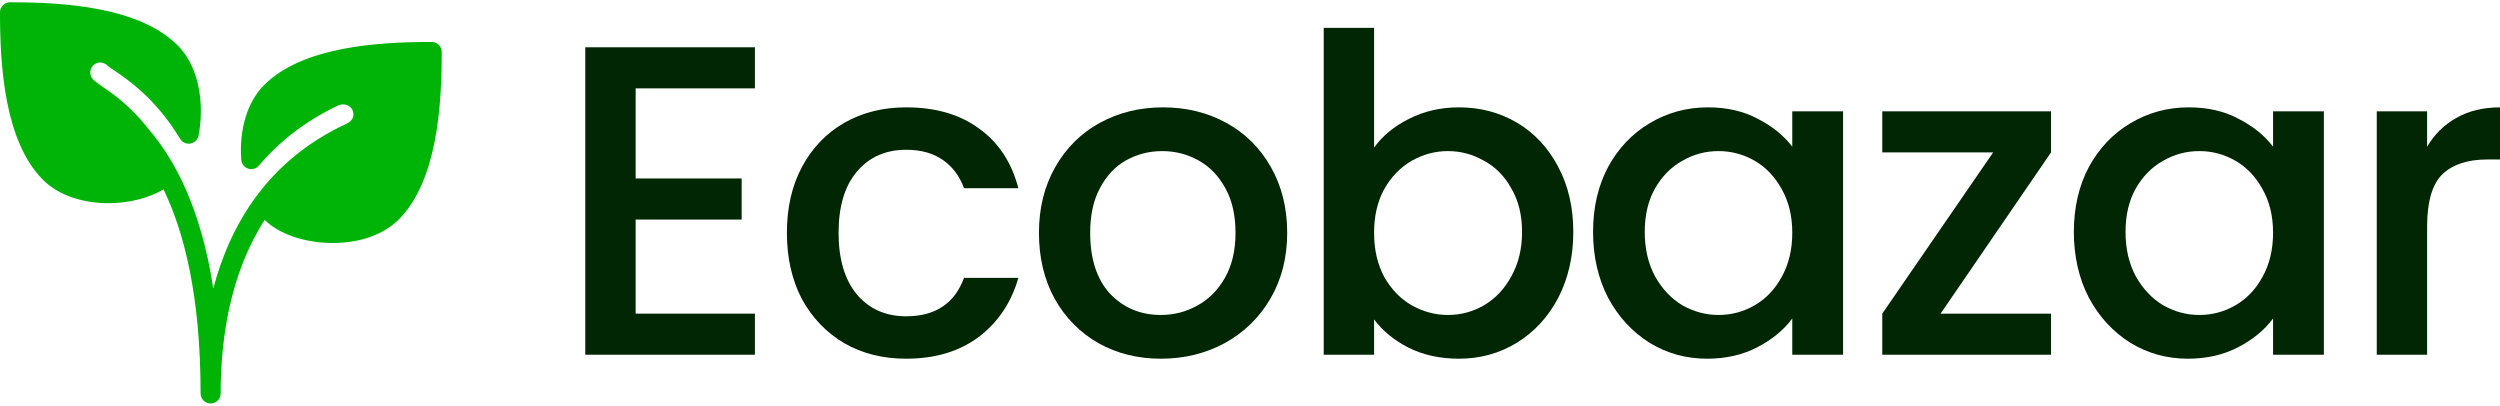
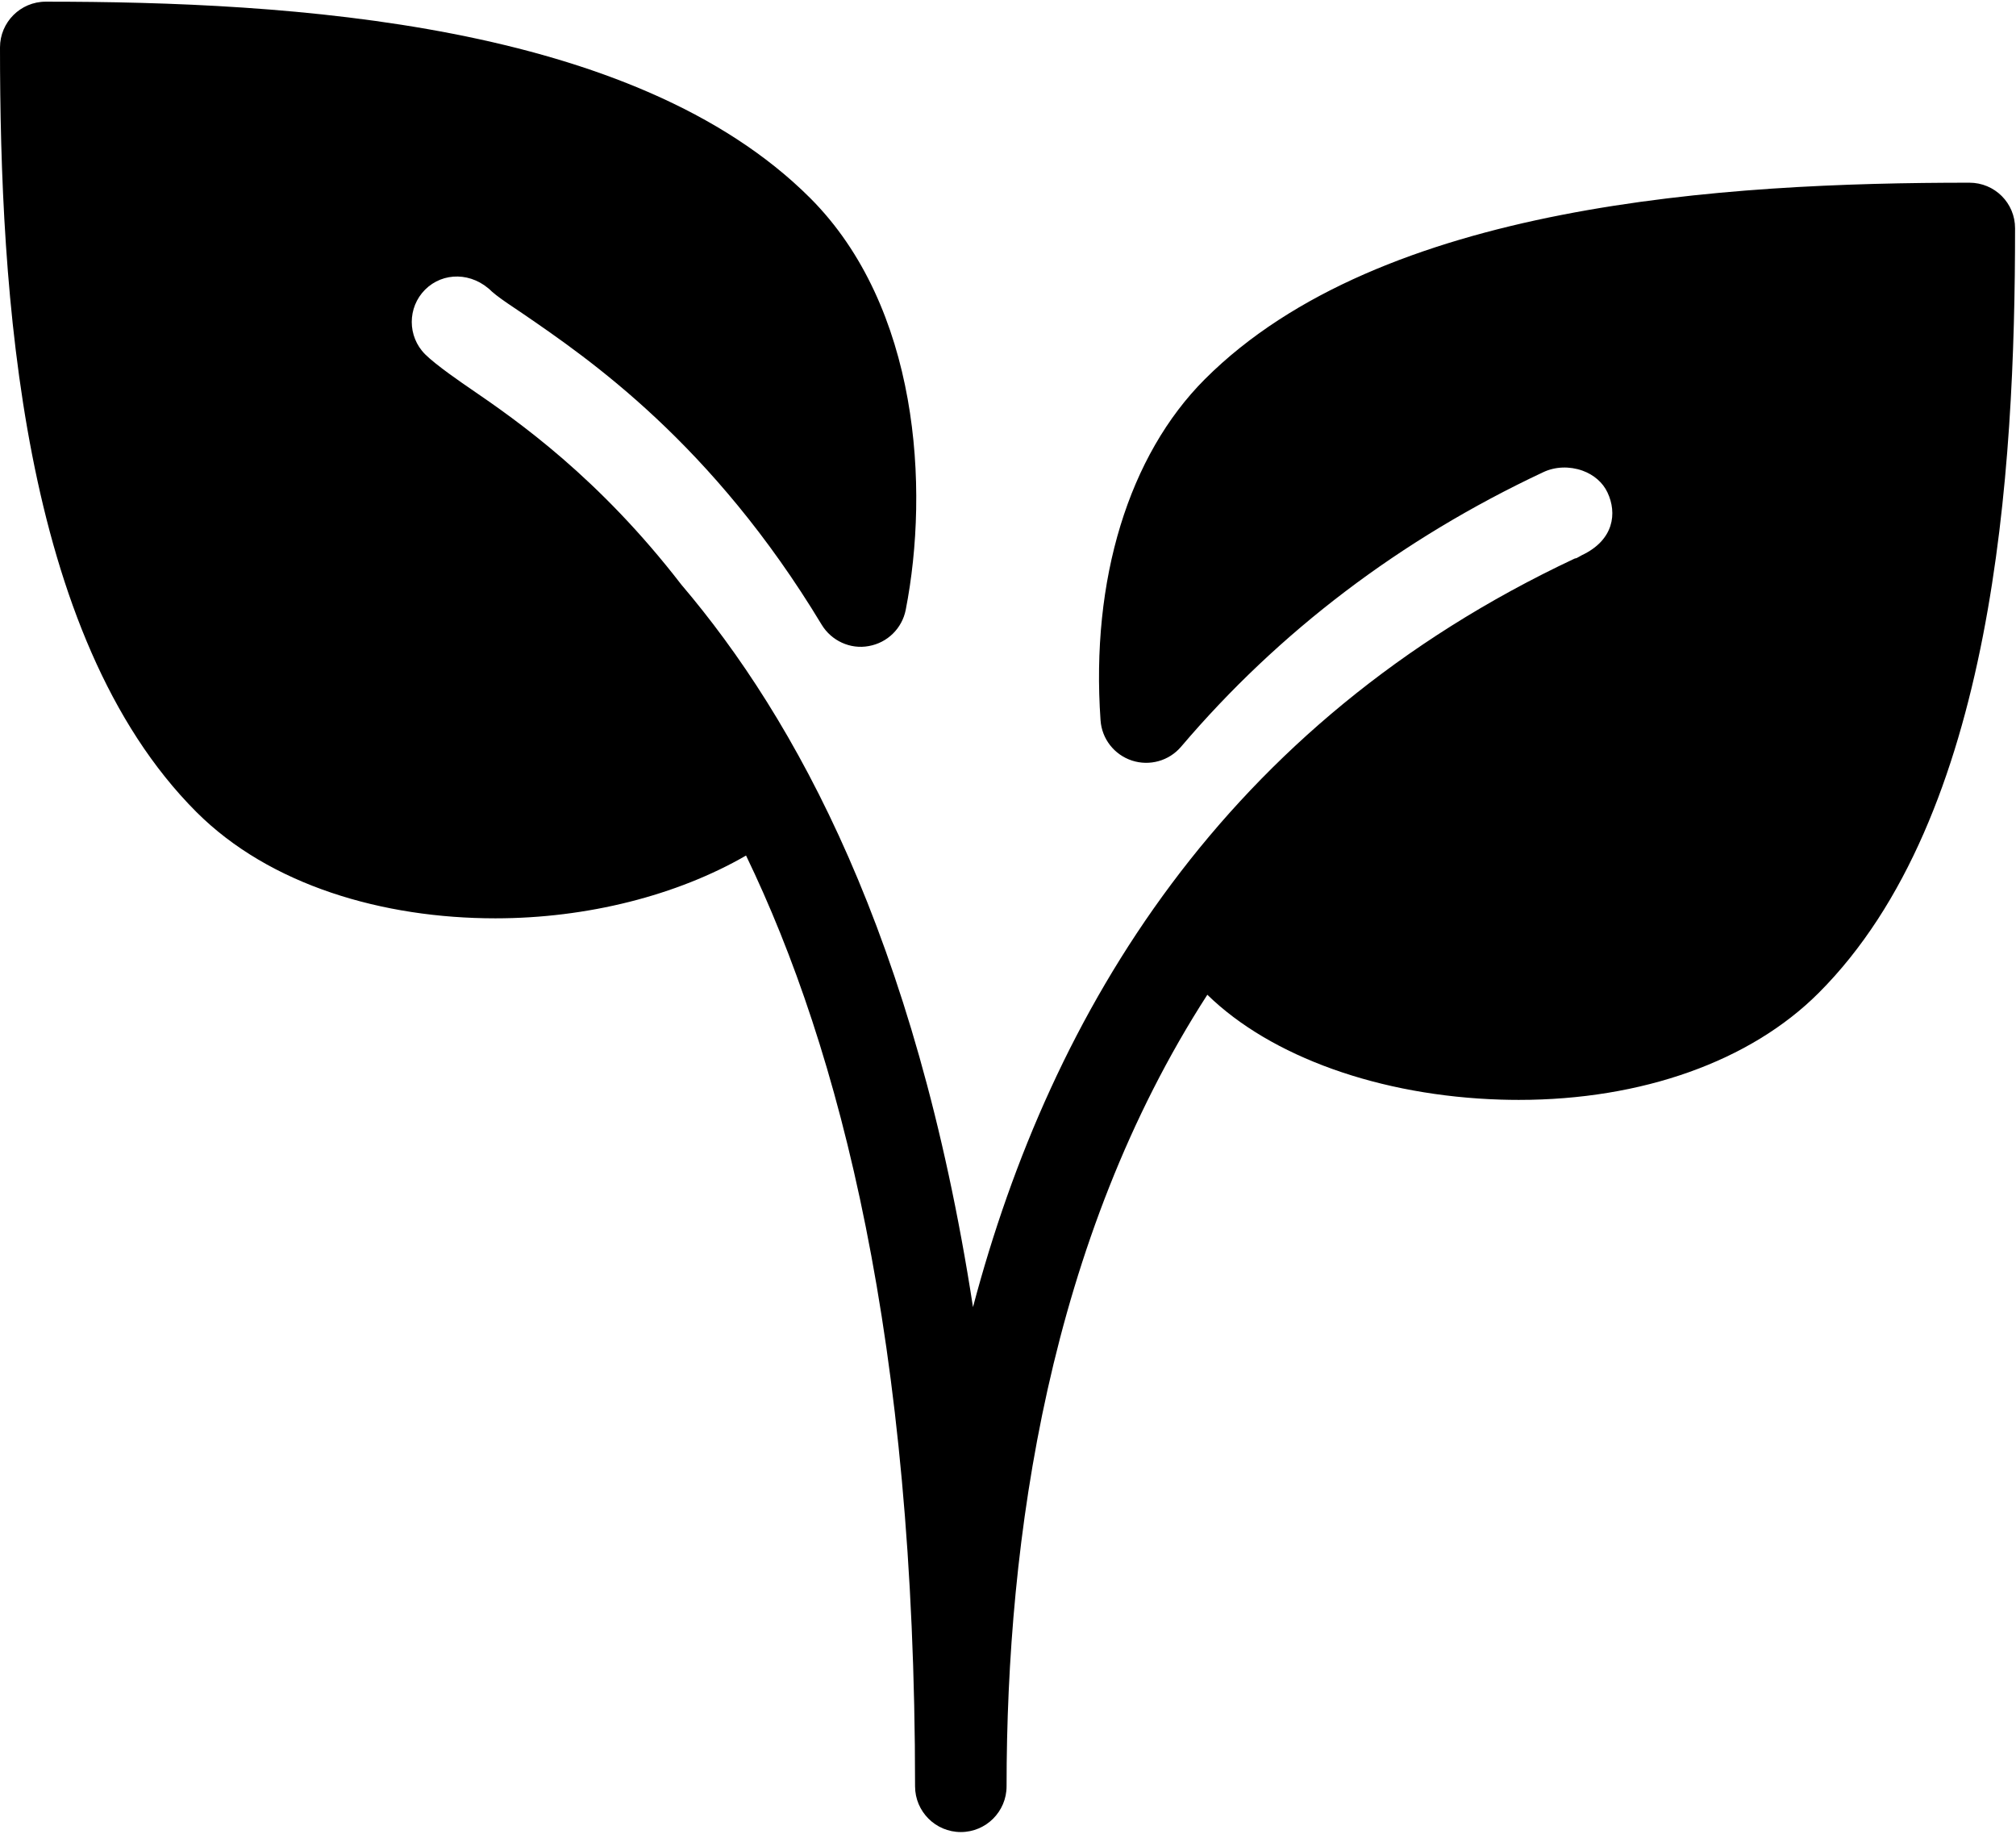
- <svg xmlns="http://www.w3.org/2000/svg" width="512" height="83" viewBox="0 0 512 83" fill="none">
-   <path d="M88.415 8.595C77.467 8.595 62 9.511 54.096 17.411C50.674 20.833 48.965 26.412 49.409 32.726C49.466 33.56 50.021 34.27 50.818 34.533C51.611 34.792 52.481 34.55 53.024 33.913C57.419 28.741 62.883 24.596 69.276 21.593C69.818 21.334 70.459 21.313 71.042 21.519C71.556 21.704 71.958 22.053 72.168 22.501C72.603 23.421 72.463 24.633 71.017 25.315C70.935 25.356 70.861 25.409 70.779 25.446C70.751 25.459 70.718 25.455 70.693 25.467C54.942 32.87 47.199 45.786 43.682 59.067C41.118 42.438 35.704 32.648 30.589 26.638C26.888 21.84 23.248 19.296 21.145 17.859C20.754 17.592 19.575 16.787 19.087 16.298C18.285 15.496 18.285 14.194 19.087 13.393C19.888 12.596 21.194 12.596 22.085 13.483C22.303 13.677 22.652 13.923 23.096 14.219L23.462 14.465C26.436 16.503 31.974 20.286 36.887 28.433C37.327 29.16 38.177 29.55 39.003 29.394C39.841 29.246 40.498 28.601 40.663 27.767C41.735 22.291 41.254 14.165 36.37 9.281C28.466 1.385 12.998 0.469 2.054 0.469C0.92 0.469 0 1.389 0 2.523C0 13.471 0.916 28.938 8.816 36.842C12.111 40.137 17.193 41.616 22.241 41.616C26.362 41.616 30.4 40.585 33.494 38.798C37.713 47.54 41.081 60.599 41.081 80.577C41.081 81.711 42.002 82.632 43.136 82.632C44.269 82.632 45.19 81.711 45.19 80.577C45.19 69.432 47.1 56.056 54.203 45.046C57.05 47.827 61.951 49.59 67.382 49.754C67.653 49.762 67.92 49.766 68.187 49.766C73.704 49.766 78.58 48.037 81.649 44.964C89.553 37.06 90.465 21.593 90.465 10.644C90.47 9.511 89.553 8.595 88.415 8.595Z" fill="#00B307" />
-   <path d="M130.18 18.097V36.552H151.891V44.965H130.18V64.234H154.605V72.647H119.867V9.684H154.605V18.097H130.18Z" fill="#002603" />
-   <path d="M161.156 47.679C161.156 42.553 162.182 38.06 164.232 34.2C166.343 30.279 169.238 27.264 172.917 25.153C176.596 23.042 180.817 21.987 185.582 21.987C191.613 21.987 196.589 23.434 200.509 26.329C204.489 29.164 207.173 33.235 208.56 38.542H197.433C196.528 36.069 195.081 34.139 193.091 32.752C191.1 31.365 188.597 30.672 185.582 30.672C181.36 30.672 177.983 32.179 175.45 35.195C172.977 38.15 171.741 42.311 171.741 47.679C171.741 53.047 172.977 57.238 175.45 60.254C177.983 63.269 181.36 64.777 185.582 64.777C191.553 64.777 195.503 62.154 197.433 56.907H208.56C207.113 61.973 204.399 66.013 200.418 69.029C196.438 71.984 191.492 73.462 185.582 73.462C180.817 73.462 176.596 72.406 172.917 70.295C169.238 68.124 166.343 65.109 164.232 61.249C162.182 57.329 161.156 52.805 161.156 47.679Z" fill="#002603" />
-   <path d="M237.745 73.462C233.041 73.462 228.789 72.406 224.989 70.295C221.19 68.124 218.205 65.109 216.033 61.249C213.862 57.329 212.777 52.805 212.777 47.679C212.777 42.613 213.892 38.12 216.124 34.2C218.355 30.279 221.401 27.264 225.261 25.153C229.121 23.042 233.433 21.987 238.197 21.987C242.962 21.987 247.274 23.042 251.134 25.153C254.994 27.264 258.039 30.279 260.271 34.2C262.502 38.12 263.618 42.613 263.618 47.679C263.618 52.745 262.472 57.238 260.18 61.158C257.889 65.079 254.753 68.124 250.772 70.295C246.852 72.406 242.51 73.462 237.745 73.462ZM237.745 64.506C240.399 64.506 242.871 63.872 245.163 62.606C247.515 61.339 249.415 59.44 250.863 56.907C252.31 54.373 253.034 51.298 253.034 47.679C253.034 44.06 252.34 41.015 250.953 38.542C249.566 36.009 247.726 34.109 245.435 32.843C243.143 31.576 240.67 30.943 238.016 30.943C235.363 30.943 232.89 31.576 230.598 32.843C228.367 34.109 226.588 36.009 225.261 38.542C223.934 41.015 223.271 44.06 223.271 47.679C223.271 53.047 224.628 57.208 227.342 60.163C230.116 63.058 233.584 64.506 237.745 64.506Z" fill="#002603" />
-   <path d="M281.412 30.219C283.161 27.807 285.544 25.847 288.559 24.339C291.635 22.771 295.042 21.987 298.782 21.987C303.184 21.987 307.165 23.042 310.723 25.153C314.281 27.264 317.086 30.279 319.136 34.2C321.187 38.06 322.212 42.492 322.212 47.498C322.212 52.504 321.187 56.997 319.136 60.977C317.086 64.898 314.251 67.973 310.633 70.205C307.074 72.376 303.124 73.462 298.782 73.462C294.922 73.462 291.484 72.708 288.469 71.2C285.513 69.692 283.161 67.762 281.412 65.41V72.647H271.099V5.703H281.412V30.219ZM311.718 47.498C311.718 44.06 310.994 41.105 309.547 38.633C308.16 36.099 306.29 34.2 303.938 32.933C301.646 31.606 299.174 30.943 296.52 30.943C293.927 30.943 291.454 31.606 289.102 32.933C286.81 34.26 284.94 36.19 283.493 38.723C282.106 41.256 281.412 44.241 281.412 47.679C281.412 51.117 282.106 54.132 283.493 56.726C284.94 59.259 286.81 61.188 289.102 62.515C291.454 63.842 293.927 64.506 296.52 64.506C299.174 64.506 301.646 63.842 303.938 62.515C306.29 61.128 308.16 59.138 309.547 56.545C310.994 53.951 311.718 50.936 311.718 47.498Z" fill="#002603" />
-   <path d="M326.259 47.498C326.259 42.492 327.284 38.06 329.335 34.2C331.446 30.34 334.28 27.355 337.839 25.244C341.457 23.073 345.438 21.987 349.78 21.987C353.7 21.987 357.108 22.771 360.003 24.339C362.958 25.847 365.31 27.747 367.059 30.038V22.801H377.462V72.647H367.059V65.229C365.31 67.581 362.928 69.541 359.912 71.11C356.897 72.678 353.459 73.462 349.599 73.462C345.317 73.462 341.397 72.376 337.839 70.205C334.28 67.973 331.446 64.898 329.335 60.977C327.284 56.997 326.259 52.504 326.259 47.498ZM367.059 47.679C367.059 44.241 366.335 41.256 364.888 38.723C363.501 36.19 361.661 34.26 359.369 32.933C357.078 31.606 354.605 30.943 351.951 30.943C349.298 30.943 346.825 31.606 344.533 32.933C342.241 34.2 340.372 36.099 338.924 38.633C337.537 41.105 336.844 44.06 336.844 47.498C336.844 50.936 337.537 53.951 338.924 56.545C340.372 59.138 342.241 61.128 344.533 62.515C346.885 63.842 349.358 64.506 351.951 64.506C354.605 64.506 357.078 63.842 359.369 62.515C361.661 61.188 363.501 59.259 364.888 56.726C366.335 54.132 367.059 51.117 367.059 47.679Z" fill="#002603" />
-   <path d="M397.431 64.234H420.048V72.647H385.49V64.234L408.197 31.214H385.49V22.801H420.048V31.214L397.431 64.234Z" fill="#002603" />
-   <path d="M424.725 47.498C424.725 42.492 425.75 38.06 427.801 34.2C429.912 30.34 432.746 27.355 436.305 25.244C439.923 23.073 443.904 21.987 448.246 21.987C452.166 21.987 455.574 22.771 458.469 24.339C461.424 25.847 463.776 27.747 465.525 30.038V22.801H475.928V72.647H465.525V65.229C463.776 67.581 461.394 69.541 458.378 71.11C455.363 72.678 451.925 73.462 448.065 73.462C443.783 73.462 439.863 72.376 436.305 70.205C432.746 67.973 429.912 64.898 427.801 60.977C425.75 56.997 424.725 52.504 424.725 47.498ZM465.525 47.679C465.525 44.241 464.801 41.256 463.354 38.723C461.967 36.19 460.127 34.26 457.835 32.933C455.543 31.606 453.071 30.943 450.417 30.943C447.763 30.943 445.291 31.606 442.999 32.933C440.707 34.2 438.838 36.099 437.39 38.633C436.003 41.105 435.309 44.06 435.309 47.498C435.309 50.936 436.003 53.951 437.39 56.545C438.838 59.138 440.707 61.128 442.999 62.515C445.351 63.842 447.824 64.506 450.417 64.506C453.071 64.506 455.543 63.842 457.835 62.515C460.127 61.188 461.967 59.259 463.354 56.726C464.801 54.132 465.525 51.117 465.525 47.679Z" fill="#002603" />
-   <path d="M497.073 30.038C498.581 27.505 500.571 25.545 503.044 24.158C505.577 22.711 508.562 21.987 512 21.987V32.662H509.376C505.336 32.662 502.26 33.687 500.149 35.738C498.098 37.788 497.073 41.346 497.073 46.413V72.647H486.76V22.801H497.073V30.038Z" fill="#002603" />
+ <svg xmlns="http://www.w3.org/2000/svg" width="564" height="513" viewBox="0 0 564 513">
+   <path d="M550.964 51.105C482.74 51.105 386.356 56.814 337.101 106.043C315.776 127.368 305.127 162.132 307.891 201.48C308.25 206.677 311.706 211.105 316.672 212.744C321.612 214.357 327.04 212.846 330.419 208.879C357.812 176.648 391.859 150.818 431.693 132.104C435.072 130.491 439.066 130.363 442.701 131.643C445.901 132.795 448.409 134.971 449.715 137.762C452.428 143.497 451.558 151.049 442.547 155.298C442.035 155.553 441.574 155.887 441.063 156.117C440.884 156.194 440.679 156.169 440.525 156.246C342.375 202.377 294.119 282.864 272.205 365.628C256.23 262 222.49 200.994 190.618 163.542C167.553 133.641 144.87 117.794 131.764 108.835C129.331 107.171 121.985 102.153 118.938 99.106C113.946 94.115 113.946 85.999 118.938 81.007C123.93 76.04 132.071 76.04 137.626 81.57C138.983 82.773 141.159 84.309 143.923 86.153L146.202 87.689C164.736 100.386 199.246 123.963 229.863 174.728C232.602 179.259 237.901 181.692 243.047 180.719C248.269 179.797 252.365 175.778 253.39 170.581C260.071 136.457 257.076 85.819 226.638 55.381C177.384 6.177 81 0.469 12.802 0.469C5.735 0.468 0 6.202 0 13.268C0 81.492 5.708 177.876 54.937 227.131C75.468 247.662 107.136 256.878 138.598 256.878C164.274 256.878 189.439 250.452 208.716 239.316C235.007 293.792 256 375.175 256 499.668C256 506.734 261.735 512.469 268.8 512.469C275.866 512.469 281.601 506.734 281.601 499.668C281.601 430.216 293.505 346.861 337.767 278.254C355.508 295.585 386.049 306.568 419.891 307.591C421.581 307.643 423.245 307.668 424.908 307.668C459.29 307.668 489.676 296.891 508.799 277.741C558.053 228.487 563.737 132.103 563.737 63.878C563.764 56.814 558.055 51.105 550.964 51.105Z" />
</svg>
